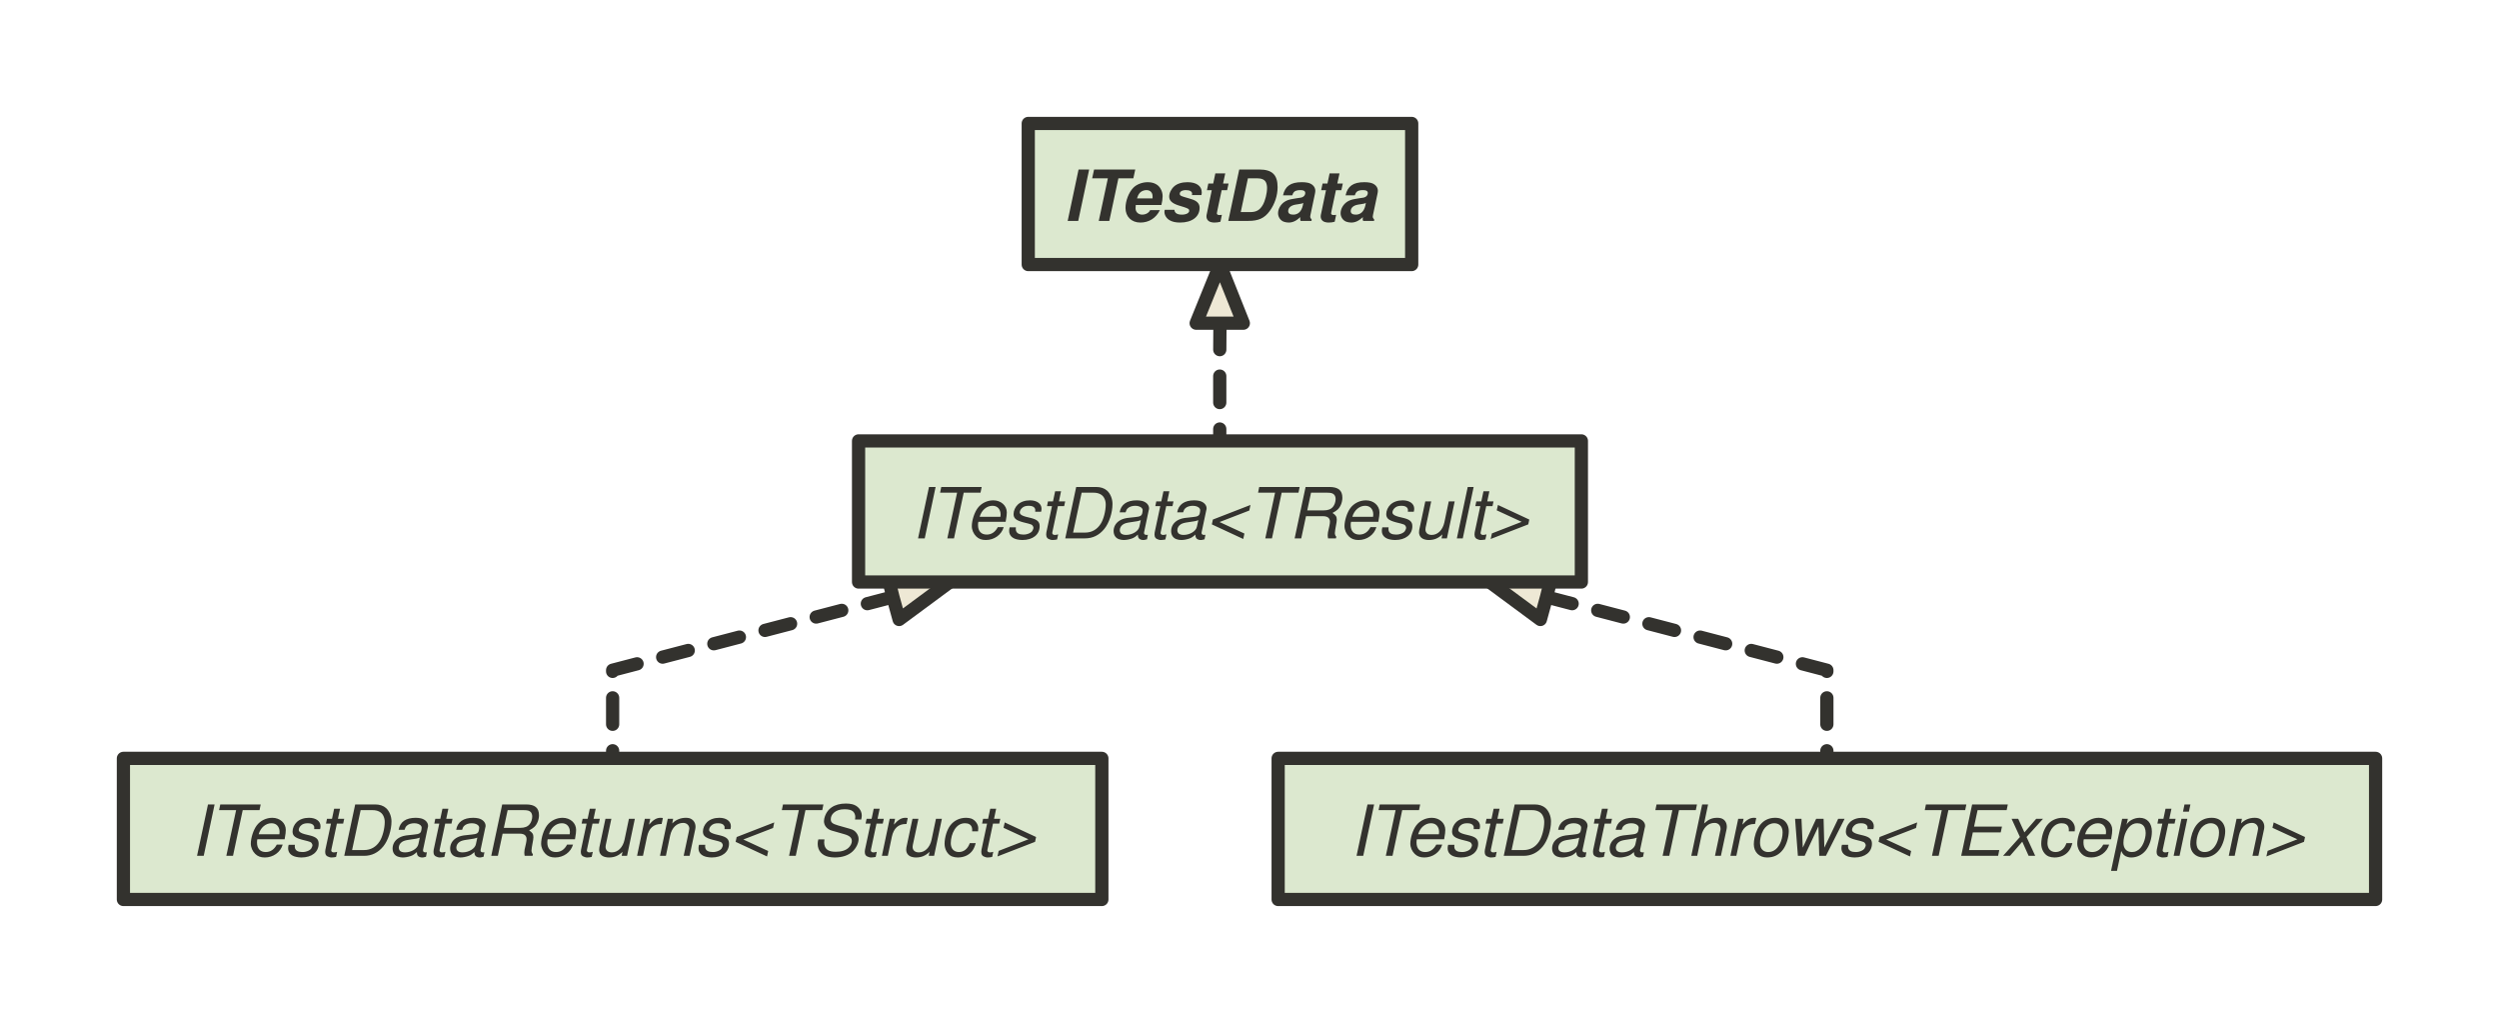
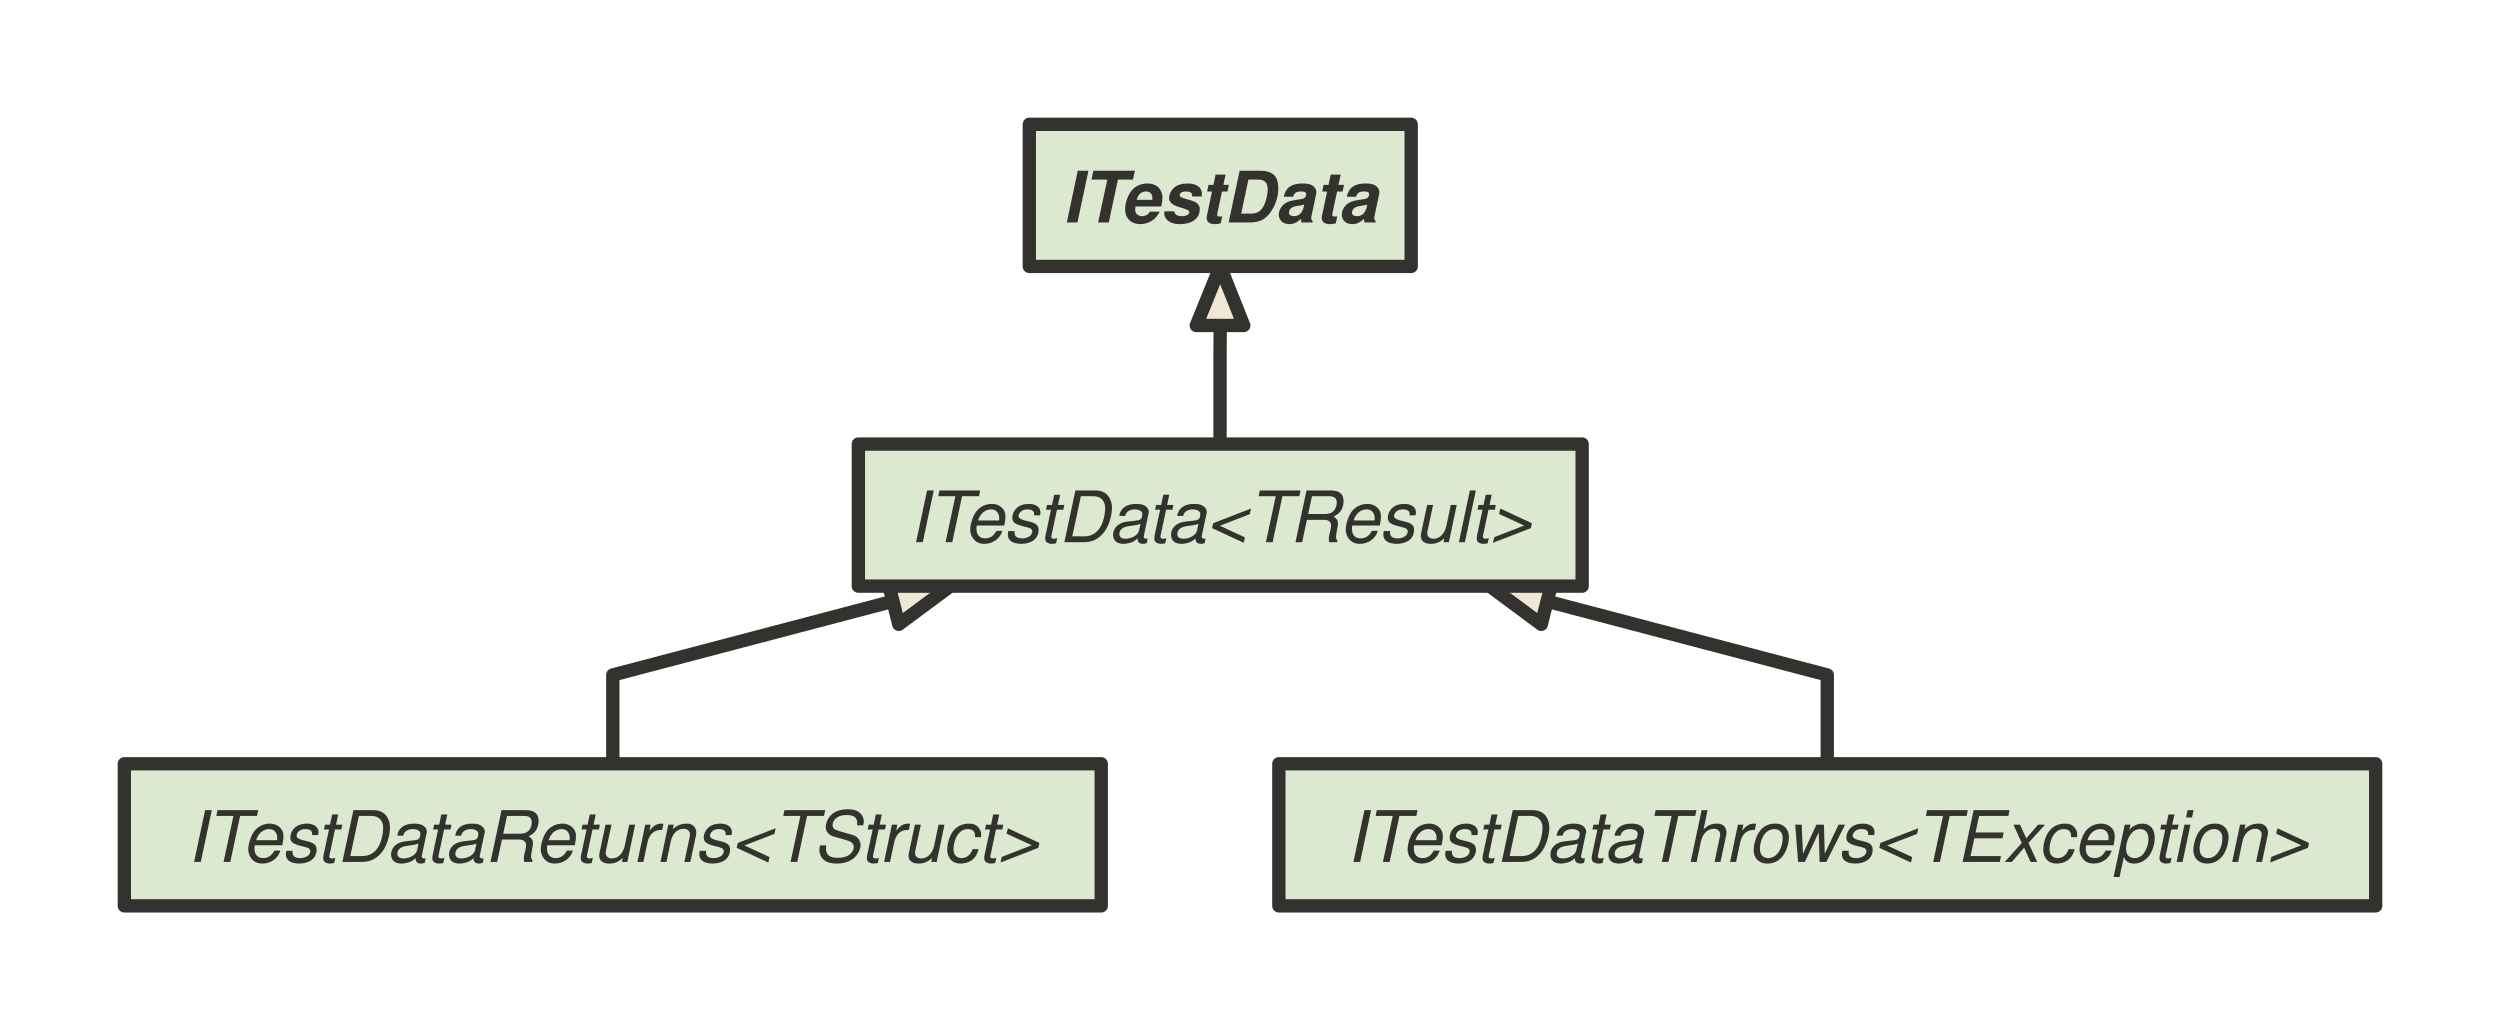
- <svg xmlns="http://www.w3.org/2000/svg" version="1.1" baseProfile="full" width="567.0" height="232.0" viewBox="0 0 567 232">
+ <svg xmlns="http://www.w3.org/2000/svg" version="1.1" baseProfile="full" width="563.0" height="232.0" viewBox="0 0 563 232">
  <g stroke-width="1.0" text-align="left" font="12pt Helvetica, Arial, sans-serif" font-size="12pt" font-family="Helvetica" font-weight="bold" font-style="normal">
    <g font-family="Helvetica" font-size="12pt" font-weight="bold" font-style="normal" stroke-width="3.0" stroke-linejoin="round" stroke-linecap="round" stroke="#33322E">
      <g stroke="transparent" fill="transparent">
-         <rect x="0.0" y="0.0" height="232.0" width="567.0" stroke="none" />
+         <rect x="0.0" y="0.0" height="232.0" width="563.0" stroke="none" />
      </g>
      <g transform="translate(8, 8)" fill="#33322E">
        <g transform="translate(20, 20)" fill="#eee8d5" font-family="Helvetica" font-size="12pt" font-weight="normal" font-style="normal">
-           <g stroke-dasharray="6 6">
-             <path d="M248.8 45.3 L248.75 52 L248.75 72 L248.8 72.0 " fill="none" />
-           </g>
-           <path d="M254.1 45.3 L248.8 45.3 L243.4 45.3 L248.8 32.0 Z" />
-           <g stroke-dasharray="6 6">
-             <path d="M174.6 107.4 L111 124 L111 144 L111.0 144.0 " fill="none" />
-           </g>
-           <path d="M176.0 112.5 L174.6 107.4 L173.3 102.2 L187.5 104.0 Z" />
-           <g stroke-dasharray="6 6">
-             <path d="M322.9 107.4 L386.5 124 L386.5 144 L386.5 144.0 " fill="none" />
-           </g>
-           <path d="M324.2 102.2 L322.9 107.4 L321.5 112.5 L310.0 104.0 Z" />
+           <path d="M246.8 45.3 L246.75 52 L246.75 72 L246.8 72.0 " fill="none" />
+           <path d="M252.1 45.3 L246.8 45.3 L241.4 45.3 L246.8 32.0 Z" />
+           <path d="M173.1 107.4 L110 124 L110 144 L110.0 144.0 " fill="none" />
+           <path d="M174.4 112.6 L173.1 107.4 L171.7 102.2 L186.0 104.0 Z" />
+           <path d="M320.4 107.4 L383.5 124 L383.5 144 L383.5 144.0 " fill="none" />
+           <path d="M321.8 102.2 L320.4 107.4 L319.1 112.6 L307.5 104.0 Z" />
          <g data-name="ITestData">
            <g fill="#DCE8CF" stroke="#33322E" data-name="ITestData">
-               <rect x="205.3" y="0.0" height="32.0" width="87.0" data-name="ITestData" />
+               <rect x="203.8" y="0.0" height="32.0" width="86.0" data-name="ITestData" />
            </g>
-             <g transform="translate(205.25, 0)" font-family="Helvetica" font-size="12pt" font-weight="bold" font-style="italic" data-name="ITestData" data-compartment="0">
+             <g transform="translate(203.75, 0)" font-family="Helvetica" font-size="12pt" font-weight="bold" font-style="italic" data-name="ITestData" data-compartment="0">
              <g transform="translate(8, 8)" fill="#33322E" text-align="center" data-name="ITestData" data-compartment="0">
-                 <text x="35.5" y="14.1" stroke="none" text-anchor="middle" data-name="ITestData" data-compartment="0">ITestData</text>
+                 <text x="35.0" y="14.1" stroke="none" text-anchor="middle" data-name="ITestData" data-compartment="0">ITestData</text>
              </g>
            </g>
          </g>
          <g data-name="ITestData&lt;TResult&gt;">
            <g fill="#DCE8CF" stroke="#33322E" data-name="ITestData&lt;TResult&gt;">
-               <rect x="166.8" y="72.0" height="32.0" width="164.0" data-name="ITestData&lt;TResult&gt;" />
+               <rect x="165.3" y="72.0" height="32.0" width="163.0" data-name="ITestData&lt;TResult&gt;" />
            </g>
-             <g transform="translate(166.75, 72)" font-family="Helvetica" font-size="12pt" font-weight="normal" font-style="italic" data-name="ITestData&lt;TResult&gt;" data-compartment="0">
+             <g transform="translate(165.25, 72)" font-family="Helvetica" font-size="12pt" font-weight="normal" font-style="italic" data-name="ITestData&lt;TResult&gt;" data-compartment="0">
              <g transform="translate(8, 8)" fill="#33322E" text-align="center" data-name="ITestData&lt;TResult&gt;" data-compartment="0">
-                 <text x="74.0" y="14.1" stroke="none" text-anchor="middle" data-name="ITestData&lt;TResult&gt;" data-compartment="0">ITestData&lt;TResult&gt;</text>
+                 <text x="73.5" y="14.1" stroke="none" text-anchor="middle" data-name="ITestData&lt;TResult&gt;" data-compartment="0">ITestData&lt;TResult&gt;</text>
              </g>
            </g>
          </g>
          <g data-name="ITestDataReturns&lt;TStruct&gt;">
            <g fill="#DCE8CF" stroke="#33322E" data-name="ITestDataReturns&lt;TStruct&gt;">
-               <rect x="0.0" y="144.0" height="32.0" width="222.0" data-name="ITestDataReturns&lt;TStruct&gt;" />
+               <rect x="0.0" y="144.0" height="32.0" width="220.0" data-name="ITestDataReturns&lt;TStruct&gt;" />
            </g>
            <g transform="translate(0, 144)" font-family="Helvetica" font-size="12pt" font-weight="normal" font-style="italic" data-name="ITestDataReturns&lt;TStruct&gt;" data-compartment="0">
              <g transform="translate(8, 8)" fill="#33322E" text-align="center" data-name="ITestDataReturns&lt;TStruct&gt;" data-compartment="0">
-                 <text x="103.0" y="14.1" stroke="none" text-anchor="middle" data-name="ITestDataReturns&lt;TStruct&gt;" data-compartment="0">ITestDataReturns&lt;TStruct&gt;</text>
+                 <text x="102.0" y="14.1" stroke="none" text-anchor="middle" data-name="ITestDataReturns&lt;TStruct&gt;" data-compartment="0">ITestDataReturns&lt;TStruct&gt;</text>
              </g>
            </g>
          </g>
          <g data-name="ITestDataThrows&lt;TException&gt;">
            <g fill="#DCE8CF" stroke="#33322E" data-name="ITestDataThrows&lt;TException&gt;">
-               <rect x="262.0" y="144.0" height="32.0" width="249.0" data-name="ITestDataThrows&lt;TException&gt;" />
+               <rect x="260.0" y="144.0" height="32.0" width="247.0" data-name="ITestDataThrows&lt;TException&gt;" />
            </g>
-             <g transform="translate(262, 144)" font-family="Helvetica" font-size="12pt" font-weight="normal" font-style="italic" data-name="ITestDataThrows&lt;TException&gt;" data-compartment="0">
+             <g transform="translate(260, 144)" font-family="Helvetica" font-size="12pt" font-weight="normal" font-style="italic" data-name="ITestDataThrows&lt;TException&gt;" data-compartment="0">
              <g transform="translate(8, 8)" fill="#33322E" text-align="center" data-name="ITestDataThrows&lt;TException&gt;" data-compartment="0">
-                 <text x="116.5" y="14.1" stroke="none" text-anchor="middle" data-name="ITestDataThrows&lt;TException&gt;" data-compartment="0">ITestDataThrows&lt;TException&gt;</text>
+                 <text x="115.5" y="14.1" stroke="none" text-anchor="middle" data-name="ITestDataThrows&lt;TException&gt;" data-compartment="0">ITestDataThrows&lt;TException&gt;</text>
              </g>
            </g>
          </g>
        </g>
      </g>
    </g>
  </g>
</svg>
